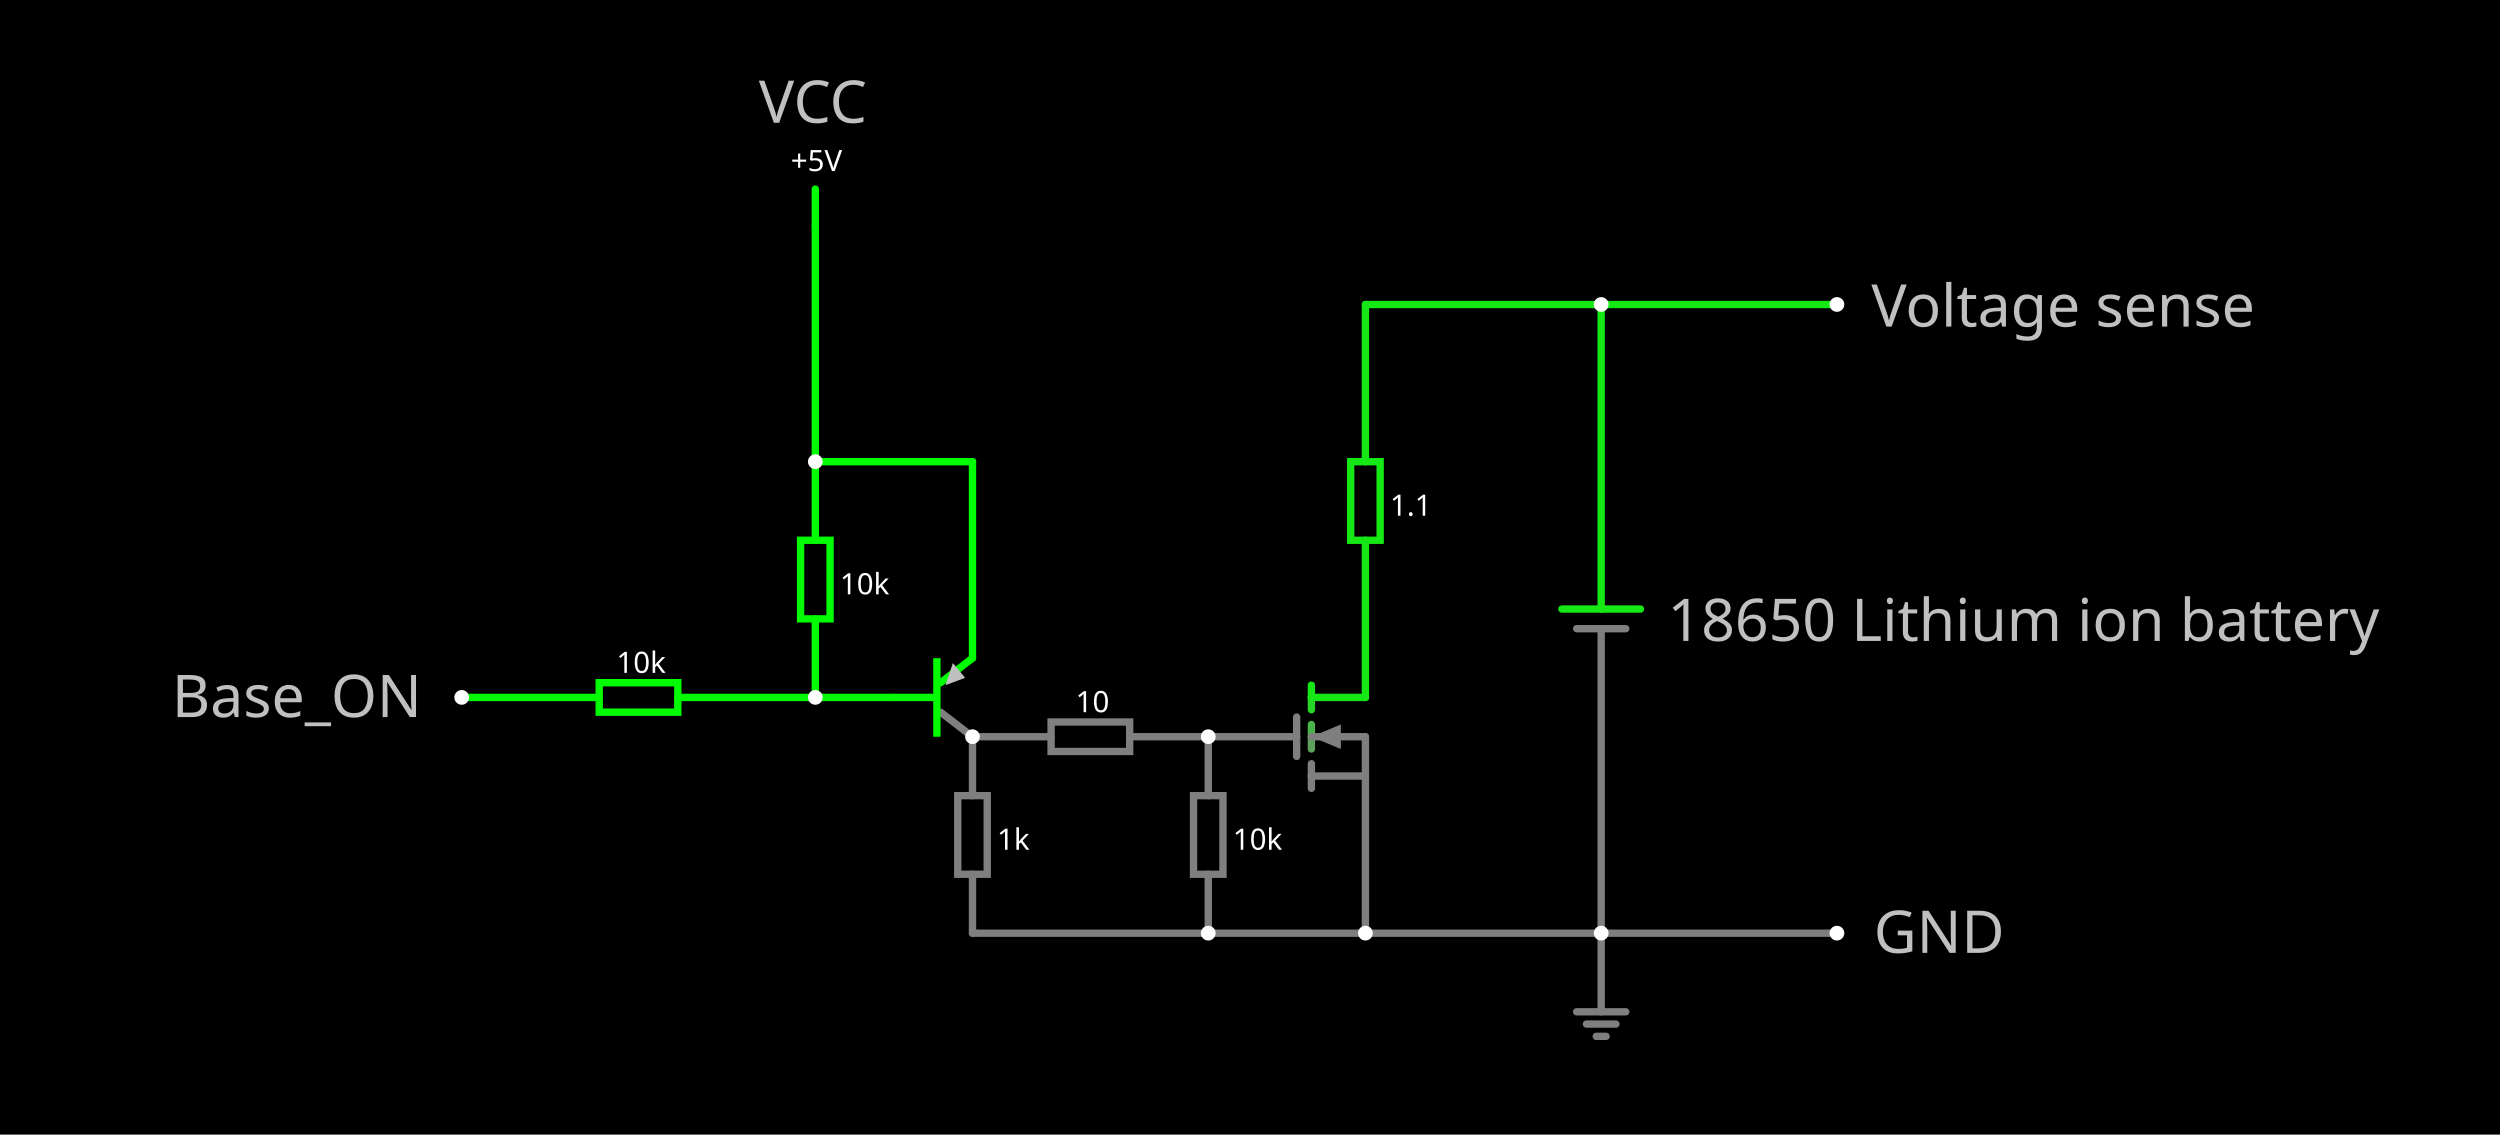
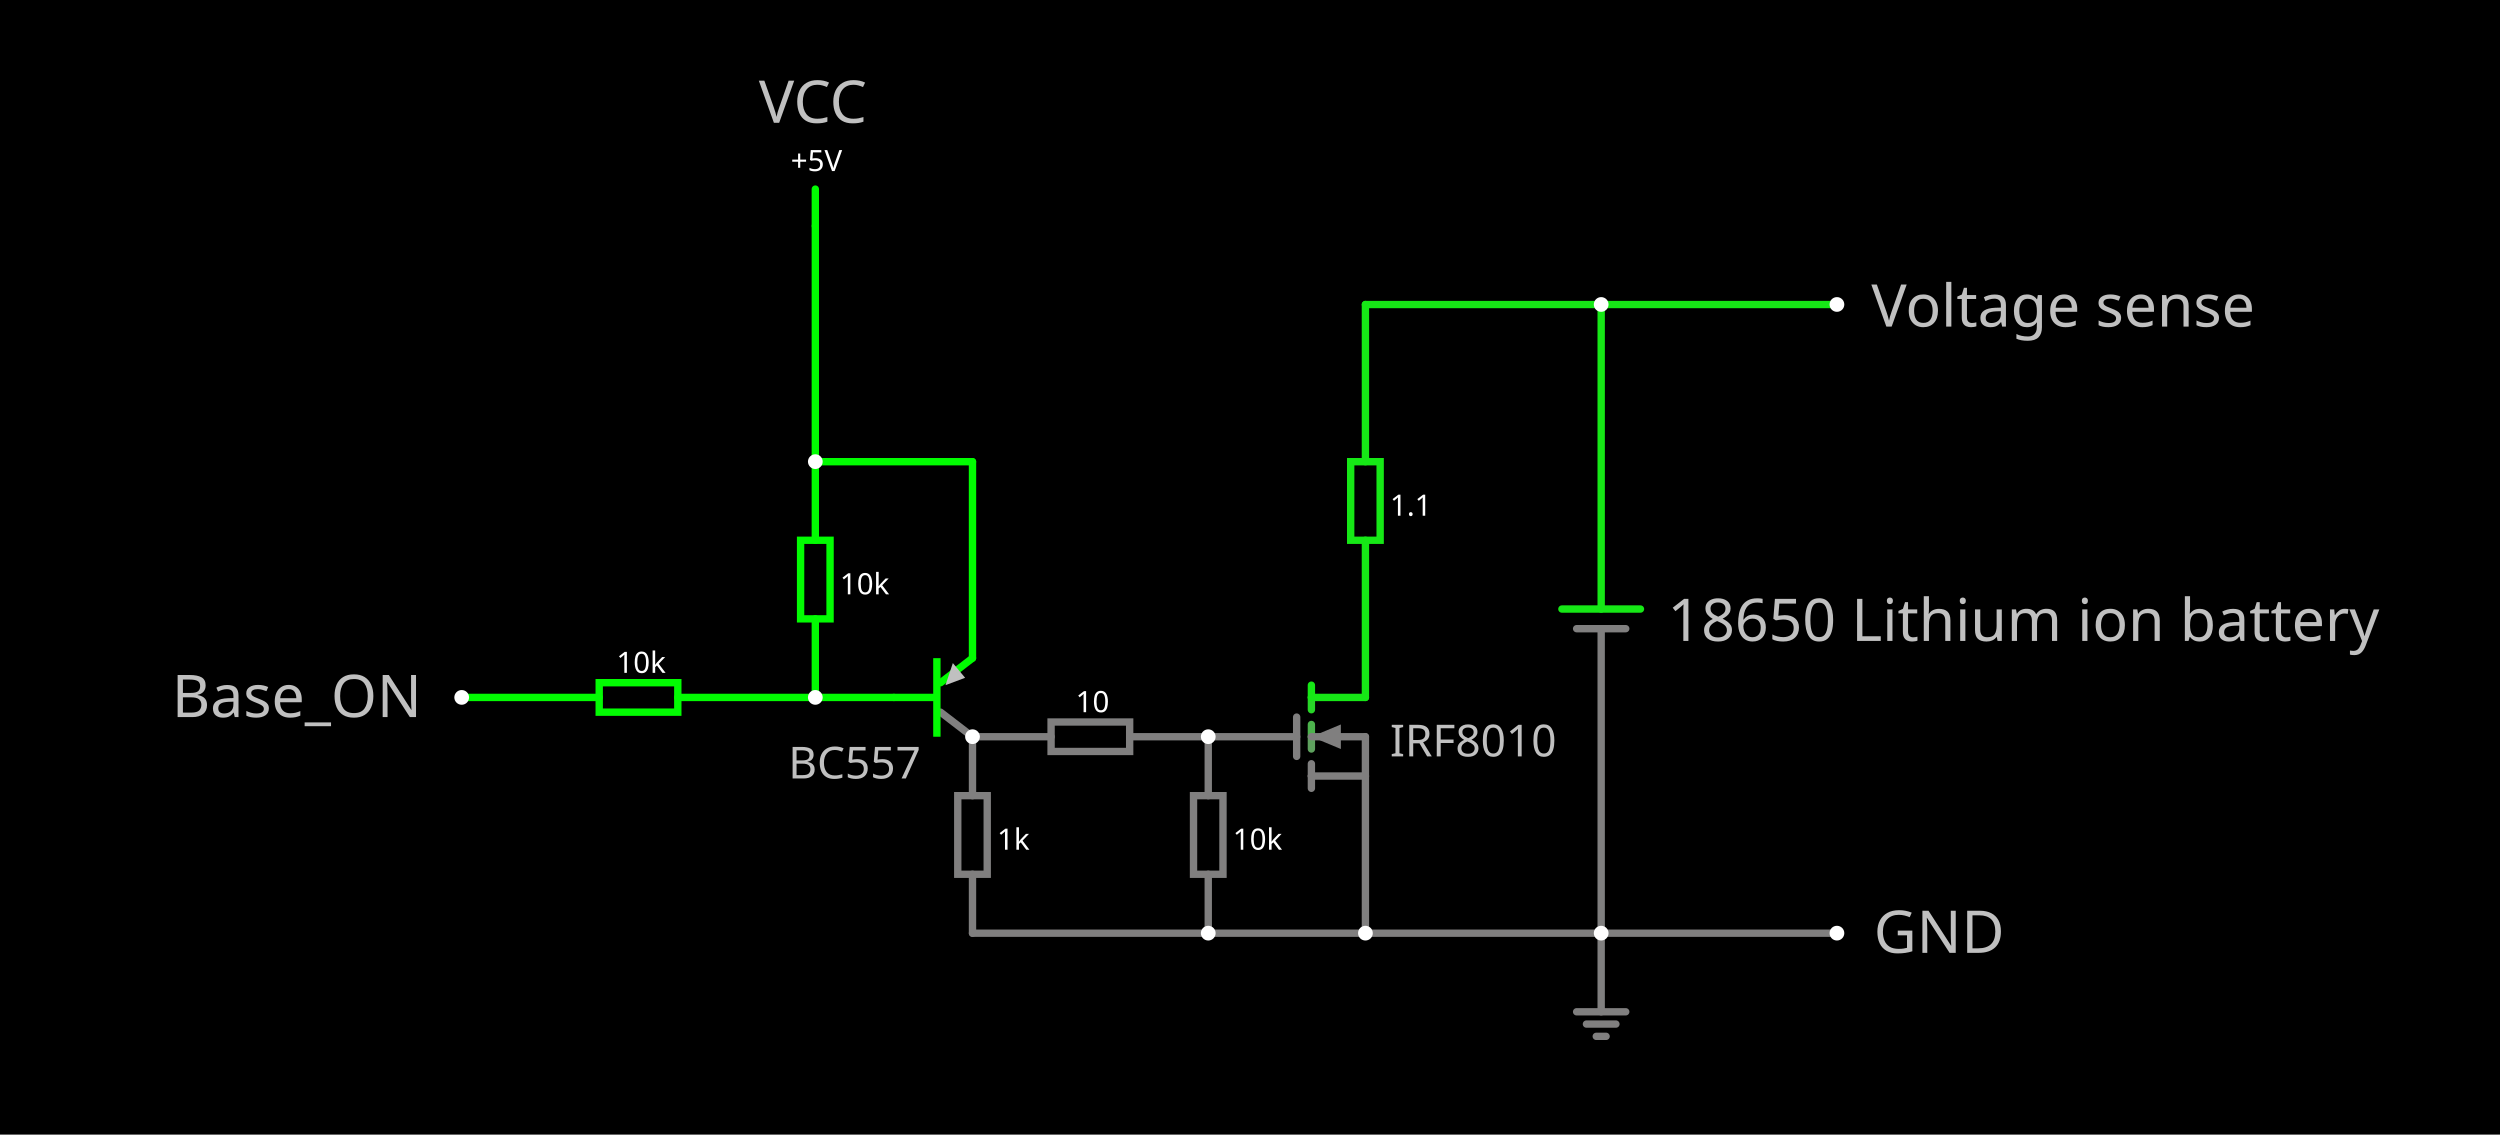
<svg xmlns="http://www.w3.org/2000/svg" version="1.1" width="1018" height="462">
  <defs>
-     <linearGradient id="TPmacXsliELl" x1="0px" x2="32px" y1="0px" y2="0px" gradientUnits="userSpaceOnUse">
+     <linearGradient id="sowmLdhVGpyK" x1="0px" x2="32px" y1="0px" y2="0px" gradientUnits="userSpaceOnUse">
      <stop offset="0" stop-color="#16e816" />
      <stop offset="1" stop-color="#16e816" />
    </linearGradient>
-     <linearGradient id="XRwhIoaIaydM" x1="0px" x2="32px" y1="0px" y2="0px" gradientUnits="userSpaceOnUse">
+     <linearGradient id="RvrfuzNfFBpN" x1="0px" x2="32px" y1="0px" y2="0px" gradientUnits="userSpaceOnUse">
      <stop offset="0" stop-color="#807f7f" />
      <stop offset="1" stop-color="#807f7f" />
    </linearGradient>
-     <linearGradient id="RJIQDzKNRXgN" x1="0px" x2="32px" y1="0px" y2="0px" gradientUnits="userSpaceOnUse">
+     <linearGradient id="tUstISDNISMF" x1="0px" x2="32px" y1="0px" y2="0px" gradientUnits="userSpaceOnUse">
      <stop offset="0" stop-color="#02fc02" />
      <stop offset="1" stop-color="#02fc02" />
    </linearGradient>
-     <linearGradient id="FtlmlghyaOzb" x1="0px" x2="32px" y1="0px" y2="0px" gradientUnits="userSpaceOnUse">
+     <linearGradient id="KhkSIBgxdTfk" x1="0px" x2="32px" y1="0px" y2="0px" gradientUnits="userSpaceOnUse">
      <stop offset="0" stop-color="#807f7f" />
      <stop offset="1" stop-color="#807f7f" />
    </linearGradient>
-     <linearGradient id="niVrhVrSpxhH" x1="0px" x2="32px" y1="0px" y2="0px" gradientUnits="userSpaceOnUse">
+     <linearGradient id="yLuLSEdTTmkG" x1="0px" x2="32px" y1="0px" y2="0px" gradientUnits="userSpaceOnUse">
      <stop offset="0" stop-color="#02fc02" />
      <stop offset="1" stop-color="#01fd01" />
    </linearGradient>
-     <linearGradient id="TsWcniMpcBHS" x1="0px" x2="32px" y1="0px" y2="0px" gradientUnits="userSpaceOnUse">
+     <linearGradient id="ldqHTkGXGIFI" x1="0px" x2="32px" y1="0px" y2="0px" gradientUnits="userSpaceOnUse">
      <stop offset="0" stop-color="#807f7f" />
      <stop offset="1" stop-color="#807f7f" />
    </linearGradient>
  </defs>
  <g>
    <rect fill="#000000" stroke="none" x="0" y="0" width="1018" height="462" />
    <g transform="scale(1,1) translate(-180,-244)">
      <path fill="none" stroke="#807f7f" paint-order="fill stroke markers" d=" M 736 560 L 714 560" stroke-linecap="round" stroke-miterlimit="10" stroke-width="3" stroke-dasharray="" />
      <path fill="none" stroke="#16e816" paint-order="fill stroke markers" d=" M 736 528 L 714 528" stroke-linecap="round" stroke-miterlimit="10" stroke-width="3" stroke-dasharray="" />
      <path fill="none" stroke="#807f7f" paint-order="fill stroke markers" d=" M 714 560 L 714 555" stroke-linecap="round" stroke-miterlimit="10" stroke-width="3" stroke-dasharray="" />
      <path fill="none" stroke="#5ea15e" paint-order="fill stroke markers" d=" M 714 549 L 714 544" stroke-linecap="round" stroke-miterlimit="10" stroke-width="3" stroke-dasharray="" />
      <path fill="none" stroke="#4cb34c" paint-order="fill stroke markers" d=" M 714 544 L 714 539" stroke-linecap="round" stroke-miterlimit="10" stroke-width="3" stroke-dasharray="" />
      <path fill="none" stroke="#28d628" paint-order="fill stroke markers" d=" M 714 533 L 714 528" stroke-linecap="round" stroke-miterlimit="10" stroke-width="3" stroke-dasharray="" />
      <path fill="none" stroke="#807f7f" paint-order="fill stroke markers" d=" M 714 560 L 714 565" stroke-linecap="round" stroke-miterlimit="10" stroke-width="3" stroke-dasharray="" />
      <path fill="none" stroke="#16e816" paint-order="fill stroke markers" d=" M 714 528 L 714 523" stroke-linecap="round" stroke-miterlimit="10" stroke-width="3" stroke-dasharray="" />
      <path fill="none" stroke="#807f7f" paint-order="fill stroke markers" d=" M 736 560 L 736 544" stroke-linecap="round" stroke-miterlimit="10" stroke-width="3" stroke-dasharray="" />
      <path fill="none" stroke="#807f7f" paint-order="fill stroke markers" d=" M 736 544 L 714 544" stroke-linecap="round" stroke-miterlimit="10" stroke-width="3" stroke-dasharray="" />
      <path fill="#807f7f" stroke="none" paint-order="stroke fill markers" d=" M 714 544 L 726 549 L 726 539 Z" />
      <path fill="none" stroke="#807f7f" paint-order="fill stroke markers" d=" M 672 544 L 708 544" stroke-linecap="round" stroke-miterlimit="10" stroke-width="3" stroke-dasharray="" />
      <path fill="none" stroke="#807f7f" paint-order="fill stroke markers" d=" M 708 536 L 708 552" stroke-linecap="round" stroke-miterlimit="10" stroke-width="3" stroke-dasharray="" />
      <path fill="none" stroke="#16e816" paint-order="fill stroke markers" d=" M 736 528 L 736 464" stroke-linecap="round" stroke-miterlimit="10" stroke-width="3" stroke-dasharray="" />
      <path fill="none" stroke="#16e816" paint-order="fill stroke markers" d=" M 736 432 L 736 368" stroke-linecap="round" stroke-miterlimit="10" stroke-width="3" stroke-dasharray="" />
      <g transform="matrix(0,-1,1,0,736,464)">
-         <rect fill="none" stroke="url(#TPmacXsliELl)" x="0" y="-6" width="32" height="12" stroke-linecap="round" stroke-miterlimit="10" stroke-width="3" stroke-dasharray="" />
+         <rect fill="none" stroke="url(#sowmLdhVGpyK)" x="0" y="-6" width="32" height="12" stroke-linecap="round" stroke-miterlimit="10" stroke-width="3" stroke-dasharray="" />
      </g>
      <text fill="#ffffff" stroke="none" font-family="sans-serif" font-size="12px" font-style="normal" font-weight="normal" text-decoration="normal" x="746" y="454" text-anchor="start" dominant-baseline="alphabetic">1.1</text>
      <path fill="none" stroke="#807f7f" paint-order="fill stroke markers" d=" M 832 624 L 832 500" stroke-linecap="round" stroke-miterlimit="10" stroke-width="3" stroke-dasharray="" />
      <path fill="none" stroke="#16e816" paint-order="fill stroke markers" d=" M 832 492 L 832 368" stroke-linecap="round" stroke-miterlimit="10" stroke-width="3" stroke-dasharray="" />
      <path fill="none" stroke="#807f7f" paint-order="fill stroke markers" d=" M 822 500 L 842 500" stroke-linecap="round" stroke-miterlimit="10" stroke-width="3" stroke-dasharray="" />
      <path fill="none" stroke="#16e816" paint-order="fill stroke markers" d=" M 816 492 L 848 492" stroke-linecap="round" stroke-miterlimit="10" stroke-width="3" stroke-dasharray="" />
      <path fill="none" stroke="#807f7f" paint-order="fill stroke markers" d=" M 672 544 L 640 544" stroke-linecap="round" stroke-miterlimit="10" stroke-width="3" stroke-dasharray="" />
      <path fill="none" stroke="#807f7f" paint-order="fill stroke markers" d=" M 608 544 L 576 544" stroke-linecap="round" stroke-miterlimit="10" stroke-width="3" stroke-dasharray="" />
      <g transform="matrix(-1,0,0,-1,640,544)">
-         <rect fill="none" stroke="url(#XRwhIoaIaydM)" x="0" y="-6" width="32" height="12" stroke-linecap="round" stroke-miterlimit="10" stroke-width="3" stroke-dasharray="" />
+         <rect fill="none" stroke="url(#RvrfuzNfFBpN)" x="0" y="-6" width="32" height="12" stroke-linecap="round" stroke-miterlimit="10" stroke-width="3" stroke-dasharray="" />
      </g>
      <text fill="#ffffff" stroke="none" font-family="sans-serif" font-size="12px" font-style="normal" font-weight="normal" text-decoration="normal" x="618" y="534" text-anchor="start" dominant-baseline="alphabetic">10</text>
      <path fill="none" stroke="#807f7f" paint-order="fill stroke markers" d=" M 576 544 L 563 534" stroke-linecap="round" stroke-miterlimit="10" stroke-width="3" stroke-dasharray="" />
      <path fill="none" stroke="#01fd01" paint-order="fill stroke markers" d=" M 576 512 L 563 522" stroke-linecap="round" stroke-miterlimit="10" stroke-width="3" stroke-dasharray="" />
      <path fill="#c0c0c0" stroke="none" paint-order="stroke fill markers" d=" M 565 523 L 573 520 L 568 514 Z" />
      <path fill="none" stroke="#02fc02" paint-order="fill stroke markers" d=" M 544 528 L 560 528" stroke-linecap="round" stroke-miterlimit="10" stroke-width="3" stroke-dasharray="" />
      <path fill="#02fc02" stroke="none" paint-order="stroke fill markers" d=" M 560 512 L 563 512 L 563 544 L 560 544 Z" />
      <path fill="none" stroke="#01fd01" paint-order="fill stroke markers" d=" M 576 512 L 576 432" stroke-linecap="round" stroke-miterlimit="10" stroke-width="3" stroke-dasharray="" />
      <text fill="#ffffff" stroke="none" font-family="sans-serif" font-size="12px" font-style="normal" font-weight="normal" text-decoration="normal" x="582" y="478" text-anchor="start" dominant-baseline="alphabetic" />
      <path fill="none" stroke="#02fc02" paint-order="fill stroke markers" d=" M 512 528 L 456 528" stroke-linecap="round" stroke-miterlimit="10" stroke-width="3" stroke-dasharray="" />
      <path fill="none" stroke="#02fc02" paint-order="fill stroke markers" d=" M 424 528 L 368 528" stroke-linecap="round" stroke-miterlimit="10" stroke-width="3" stroke-dasharray="" />
      <g transform="matrix(-1,0,0,-1,456,528)">
-         <rect fill="none" stroke="url(#RJIQDzKNRXgN)" x="0" y="-6" width="32" height="12" stroke-linecap="round" stroke-miterlimit="10" stroke-width="3" stroke-dasharray="" />
+         <rect fill="none" stroke="url(#tUstISDNISMF)" x="0" y="-6" width="32" height="12" stroke-linecap="round" stroke-miterlimit="10" stroke-width="3" stroke-dasharray="" />
      </g>
      <text fill="#ffffff" stroke="none" font-family="sans-serif" font-size="12px" font-style="normal" font-weight="normal" text-decoration="normal" x="431" y="518" text-anchor="start" dominant-baseline="alphabetic">10k</text>
      <path fill="none" stroke="#01fd01" paint-order="fill stroke markers" d=" M 512 336 L 512 321" stroke-linecap="round" stroke-miterlimit="10" stroke-width="3" stroke-dasharray="" />
      <g>
        <text fill="#ffffff" stroke="none" font-family="sans-serif" font-size="12px" font-style="normal" font-weight="normal" text-decoration="normal" x="502" y="309" text-anchor="start" dominant-baseline="central">+5V</text>
      </g>
      <path fill="none" stroke="#807f7f" paint-order="fill stroke markers" d=" M 576 544 L 576 568" stroke-linecap="round" stroke-miterlimit="10" stroke-width="3" stroke-dasharray="" />
      <path fill="none" stroke="#807f7f" paint-order="fill stroke markers" d=" M 576 600 L 576 624" stroke-linecap="round" stroke-miterlimit="10" stroke-width="3" stroke-dasharray="" />
      <g transform="matrix(0,1,-1,0,576,568)">
-         <rect fill="none" stroke="url(#FtlmlghyaOzb)" x="0" y="-6" width="32" height="12" stroke-linecap="round" stroke-miterlimit="10" stroke-width="3" stroke-dasharray="" />
+         <rect fill="none" stroke="url(#KhkSIBgxdTfk)" x="0" y="-6" width="32" height="12" stroke-linecap="round" stroke-miterlimit="10" stroke-width="3" stroke-dasharray="" />
      </g>
      <text fill="#ffffff" stroke="none" font-family="sans-serif" font-size="12px" font-style="normal" font-weight="normal" text-decoration="normal" x="586" y="590" text-anchor="start" dominant-baseline="alphabetic">1k</text>
      <path fill="none" stroke="#02fc02" paint-order="fill stroke markers" d=" M 512 528 L 512 496" stroke-linecap="round" stroke-miterlimit="10" stroke-width="3" stroke-dasharray="" />
      <path fill="none" stroke="#01fd01" paint-order="fill stroke markers" d=" M 512 464 L 512 432" stroke-linecap="round" stroke-miterlimit="10" stroke-width="3" stroke-dasharray="" />
      <g transform="matrix(0,-1,1,0,512,496)">
-         <rect fill="none" stroke="url(#niVrhVrSpxhH)" x="0" y="-6" width="32" height="12" stroke-linecap="round" stroke-miterlimit="10" stroke-width="3" stroke-dasharray="" />
+         <rect fill="none" stroke="url(#yLuLSEdTTmkG)" x="0" y="-6" width="32" height="12" stroke-linecap="round" stroke-miterlimit="10" stroke-width="3" stroke-dasharray="" />
      </g>
      <text fill="#ffffff" stroke="none" font-family="sans-serif" font-size="12px" font-style="normal" font-weight="normal" text-decoration="normal" x="522" y="486" text-anchor="start" dominant-baseline="alphabetic">10k</text>
      <path fill="none" stroke="#01fd01" paint-order="fill stroke markers" d=" M 512 432 L 576 432" stroke-linecap="round" stroke-miterlimit="10" stroke-width="3" stroke-dasharray="" />
      <text fill="#ffffff" stroke="none" font-family="sans-serif" font-size="12px" font-style="normal" font-weight="normal" text-decoration="normal" x="544" y="426" text-anchor="start" dominant-baseline="alphabetic" />
      <path fill="none" stroke="#16e816" paint-order="fill stroke markers" d=" M 832 368 L 928 368" stroke-linecap="round" stroke-miterlimit="10" stroke-width="3" stroke-dasharray="" />
      <text fill="#ffffff" stroke="none" font-family="sans-serif" font-size="12px" font-style="normal" font-weight="normal" text-decoration="normal" x="880" y="362" text-anchor="start" dominant-baseline="alphabetic" />
      <path fill="none" stroke="#807f7f" paint-order="fill stroke markers" d=" M 832 624 L 928 624" stroke-linecap="round" stroke-miterlimit="10" stroke-width="3" stroke-dasharray="" />
      <text fill="#ffffff" stroke="none" font-family="sans-serif" font-size="12px" font-style="normal" font-weight="normal" text-decoration="normal" x="880" y="618" text-anchor="start" dominant-baseline="alphabetic" />
      <g>
        <text fill="#c0c0c0" stroke="none" font-family="sans-serif" font-size="24px" font-style="normal" font-weight="normal" text-decoration="normal" x="859" y="505" text-anchor="start" dominant-baseline="alphabetic">18650 Lithium ion battery</text>
      </g>
      <path fill="none" stroke="#807f7f" paint-order="fill stroke markers" d=" M 736 624 L 672 624" stroke-linecap="round" stroke-miterlimit="10" stroke-width="3" stroke-dasharray="" />
      <text fill="#ffffff" stroke="none" font-family="sans-serif" font-size="12px" font-style="normal" font-weight="normal" text-decoration="normal" x="704" y="618" text-anchor="start" dominant-baseline="alphabetic" />
      <g>
        <text fill="#c0c0c0" stroke="none" font-family="sans-serif" font-size="24px" font-style="normal" font-weight="normal" text-decoration="normal" x="943" y="632" text-anchor="start" dominant-baseline="alphabetic">GND</text>
      </g>
      <g>
        <text fill="#c0c0c0" stroke="none" font-family="sans-serif" font-size="24px" font-style="normal" font-weight="normal" text-decoration="normal" x="942" y="377" text-anchor="start" dominant-baseline="alphabetic">Voltage sense</text>
      </g>
      <g>
        <text fill="#c0c0c0" stroke="none" font-family="sans-serif" font-size="24px" font-style="normal" font-weight="normal" text-decoration="normal" x="250" y="536" text-anchor="start" dominant-baseline="alphabetic">Base_ON</text>
      </g>
      <path fill="none" stroke="#02fc02" paint-order="fill stroke markers" d=" M 544 528 L 512 528" stroke-linecap="round" stroke-miterlimit="10" stroke-width="3" stroke-dasharray="" />
      <text fill="#ffffff" stroke="none" font-family="sans-serif" font-size="12px" font-style="normal" font-weight="normal" text-decoration="normal" x="528" y="522" text-anchor="start" dominant-baseline="alphabetic" />
      <path fill="none" stroke="#807f7f" paint-order="fill stroke markers" d=" M 672 544 L 672 568" stroke-linecap="round" stroke-miterlimit="10" stroke-width="3" stroke-dasharray="" />
      <path fill="none" stroke="#807f7f" paint-order="fill stroke markers" d=" M 672 600 L 672 624" stroke-linecap="round" stroke-miterlimit="10" stroke-width="3" stroke-dasharray="" />
      <g transform="matrix(0,1,-1,0,672,568)">
-         <rect fill="none" stroke="url(#TsWcniMpcBHS)" x="0" y="-6" width="32" height="12" stroke-linecap="round" stroke-miterlimit="10" stroke-width="3" stroke-dasharray="" />
+         <rect fill="none" stroke="url(#ldqHTkGXGIFI)" x="0" y="-6" width="32" height="12" stroke-linecap="round" stroke-miterlimit="10" stroke-width="3" stroke-dasharray="" />
      </g>
      <text fill="#ffffff" stroke="none" font-family="sans-serif" font-size="12px" font-style="normal" font-weight="normal" text-decoration="normal" x="682" y="590" text-anchor="start" dominant-baseline="alphabetic">10k</text>
      <path fill="none" stroke="#807f7f" paint-order="fill stroke markers" d=" M 672 624 L 576 624" stroke-linecap="round" stroke-miterlimit="10" stroke-width="3" stroke-dasharray="" />
      <text fill="#ffffff" stroke="none" font-family="sans-serif" font-size="12px" font-style="normal" font-weight="normal" text-decoration="normal" x="624" y="618" text-anchor="start" dominant-baseline="alphabetic" />
      <path fill="none" stroke="#01fd01" paint-order="fill stroke markers" d=" M 512 336 L 512 432" stroke-linecap="round" stroke-miterlimit="10" stroke-width="3" stroke-dasharray="" />
      <text fill="#ffffff" stroke="none" font-family="sans-serif" font-size="12px" font-style="normal" font-weight="normal" text-decoration="normal" x="518" y="390" text-anchor="start" dominant-baseline="alphabetic" />
      <path fill="none" stroke="#16e816" paint-order="fill stroke markers" d=" M 736 368 L 832 368" stroke-linecap="round" stroke-miterlimit="10" stroke-width="3" stroke-dasharray="" />
      <text fill="#ffffff" stroke="none" font-family="sans-serif" font-size="12px" font-style="normal" font-weight="normal" text-decoration="normal" x="784" y="362" text-anchor="start" dominant-baseline="alphabetic" />
      <path fill="none" stroke="#807f7f" paint-order="fill stroke markers" d=" M 736 560 L 736 624" stroke-linecap="round" stroke-miterlimit="10" stroke-width="3" stroke-dasharray="" />
      <text fill="#ffffff" stroke="none" font-family="sans-serif" font-size="12px" font-style="normal" font-weight="normal" text-decoration="normal" x="742" y="598" text-anchor="start" dominant-baseline="alphabetic" />
      <path fill="none" stroke="#807f7f" paint-order="fill stroke markers" d=" M 736 624 L 832 624" stroke-linecap="round" stroke-miterlimit="10" stroke-width="3" stroke-dasharray="" />
      <text fill="#ffffff" stroke="none" font-family="sans-serif" font-size="12px" font-style="normal" font-weight="normal" text-decoration="normal" x="784" y="618" text-anchor="start" dominant-baseline="alphabetic" />
      <path fill="none" stroke="#807f7f" paint-order="fill stroke markers" d=" M 832 624 L 832 656" stroke-linecap="round" stroke-miterlimit="10" stroke-width="3" stroke-dasharray="" />
      <path fill="none" stroke="#807f7f" paint-order="fill stroke markers" d=" M 842 656 L 822 656" stroke-linecap="round" stroke-miterlimit="10" stroke-width="3" stroke-dasharray="" />
      <path fill="none" stroke="#807f7f" paint-order="fill stroke markers" d=" M 838 661 L 826 661" stroke-linecap="round" stroke-miterlimit="10" stroke-width="3" stroke-dasharray="" />
      <path fill="none" stroke="#807f7f" paint-order="fill stroke markers" d=" M 834 666 L 830 666" stroke-linecap="round" stroke-miterlimit="10" stroke-width="3" stroke-dasharray="" />
      <g>
        <text fill="#c0c0c0" stroke="none" font-family="sans-serif" font-size="24px" font-style="normal" font-weight="normal" text-decoration="normal" x="489" y="294" text-anchor="start" dominant-baseline="alphabetic">VCC</text>
      </g>
+       <g>
+         <text fill="#c0c0c0" stroke="none" font-family="sans-serif" font-size="18px" font-style="normal" font-weight="normal" text-decoration="normal" x="746" y="552" text-anchor="start" dominant-baseline="alphabetic">IRF8010</text>
+       </g>
+       <g>
+         <text fill="#c0c0c0" stroke="none" font-family="sans-serif" font-size="18px" font-style="normal" font-weight="normal" text-decoration="normal" x="501" y="561" text-anchor="start" dominant-baseline="alphabetic">BC557</text>
+       </g>
      <path fill="#ffffff" stroke="none" paint-order="stroke fill markers" d=" M 675 544 A 3 3 0 1 1 675 543.96 Z" />
      <path fill="#ffffff" stroke="none" paint-order="stroke fill markers" d=" M 835 624 A 3 3 0 1 1 835 623.96 Z" />
      <path fill="#ffffff" stroke="none" paint-order="stroke fill markers" d=" M 835 368 A 3 3 0 1 1 835 367.96 Z" />
      <path fill="#ffffff" stroke="none" paint-order="stroke fill markers" d=" M 579 544 A 3 3 0 1 1 579 543.96 Z" />
      <path fill="#ffffff" stroke="none" paint-order="stroke fill markers" d=" M 515 528 A 3 3 0 1 1 515 527.96 Z" />
      <path fill="#ffffff" stroke="none" paint-order="stroke fill markers" d=" M 371 528 A 3 3 0 1 1 371 527.96 Z" />
      <path fill="#ffffff" stroke="none" paint-order="stroke fill markers" d=" M 515 432 A 3 3 0 1 1 515 431.96 Z" />
      <path fill="#ffffff" stroke="none" paint-order="stroke fill markers" d=" M 931 368 A 3 3 0 1 1 931 367.96 Z" />
      <path fill="#ffffff" stroke="none" paint-order="stroke fill markers" d=" M 931 624 A 3 3 0 1 1 931 623.96 Z" />
      <path fill="#ffffff" stroke="none" paint-order="stroke fill markers" d=" M 739 624 A 3 3 0 1 1 739 623.96 Z" />
      <path fill="#ffffff" stroke="none" paint-order="stroke fill markers" d=" M 675 624 A 3 3 0 1 1 675 623.96 Z" />
    </g>
  </g>
</svg>
